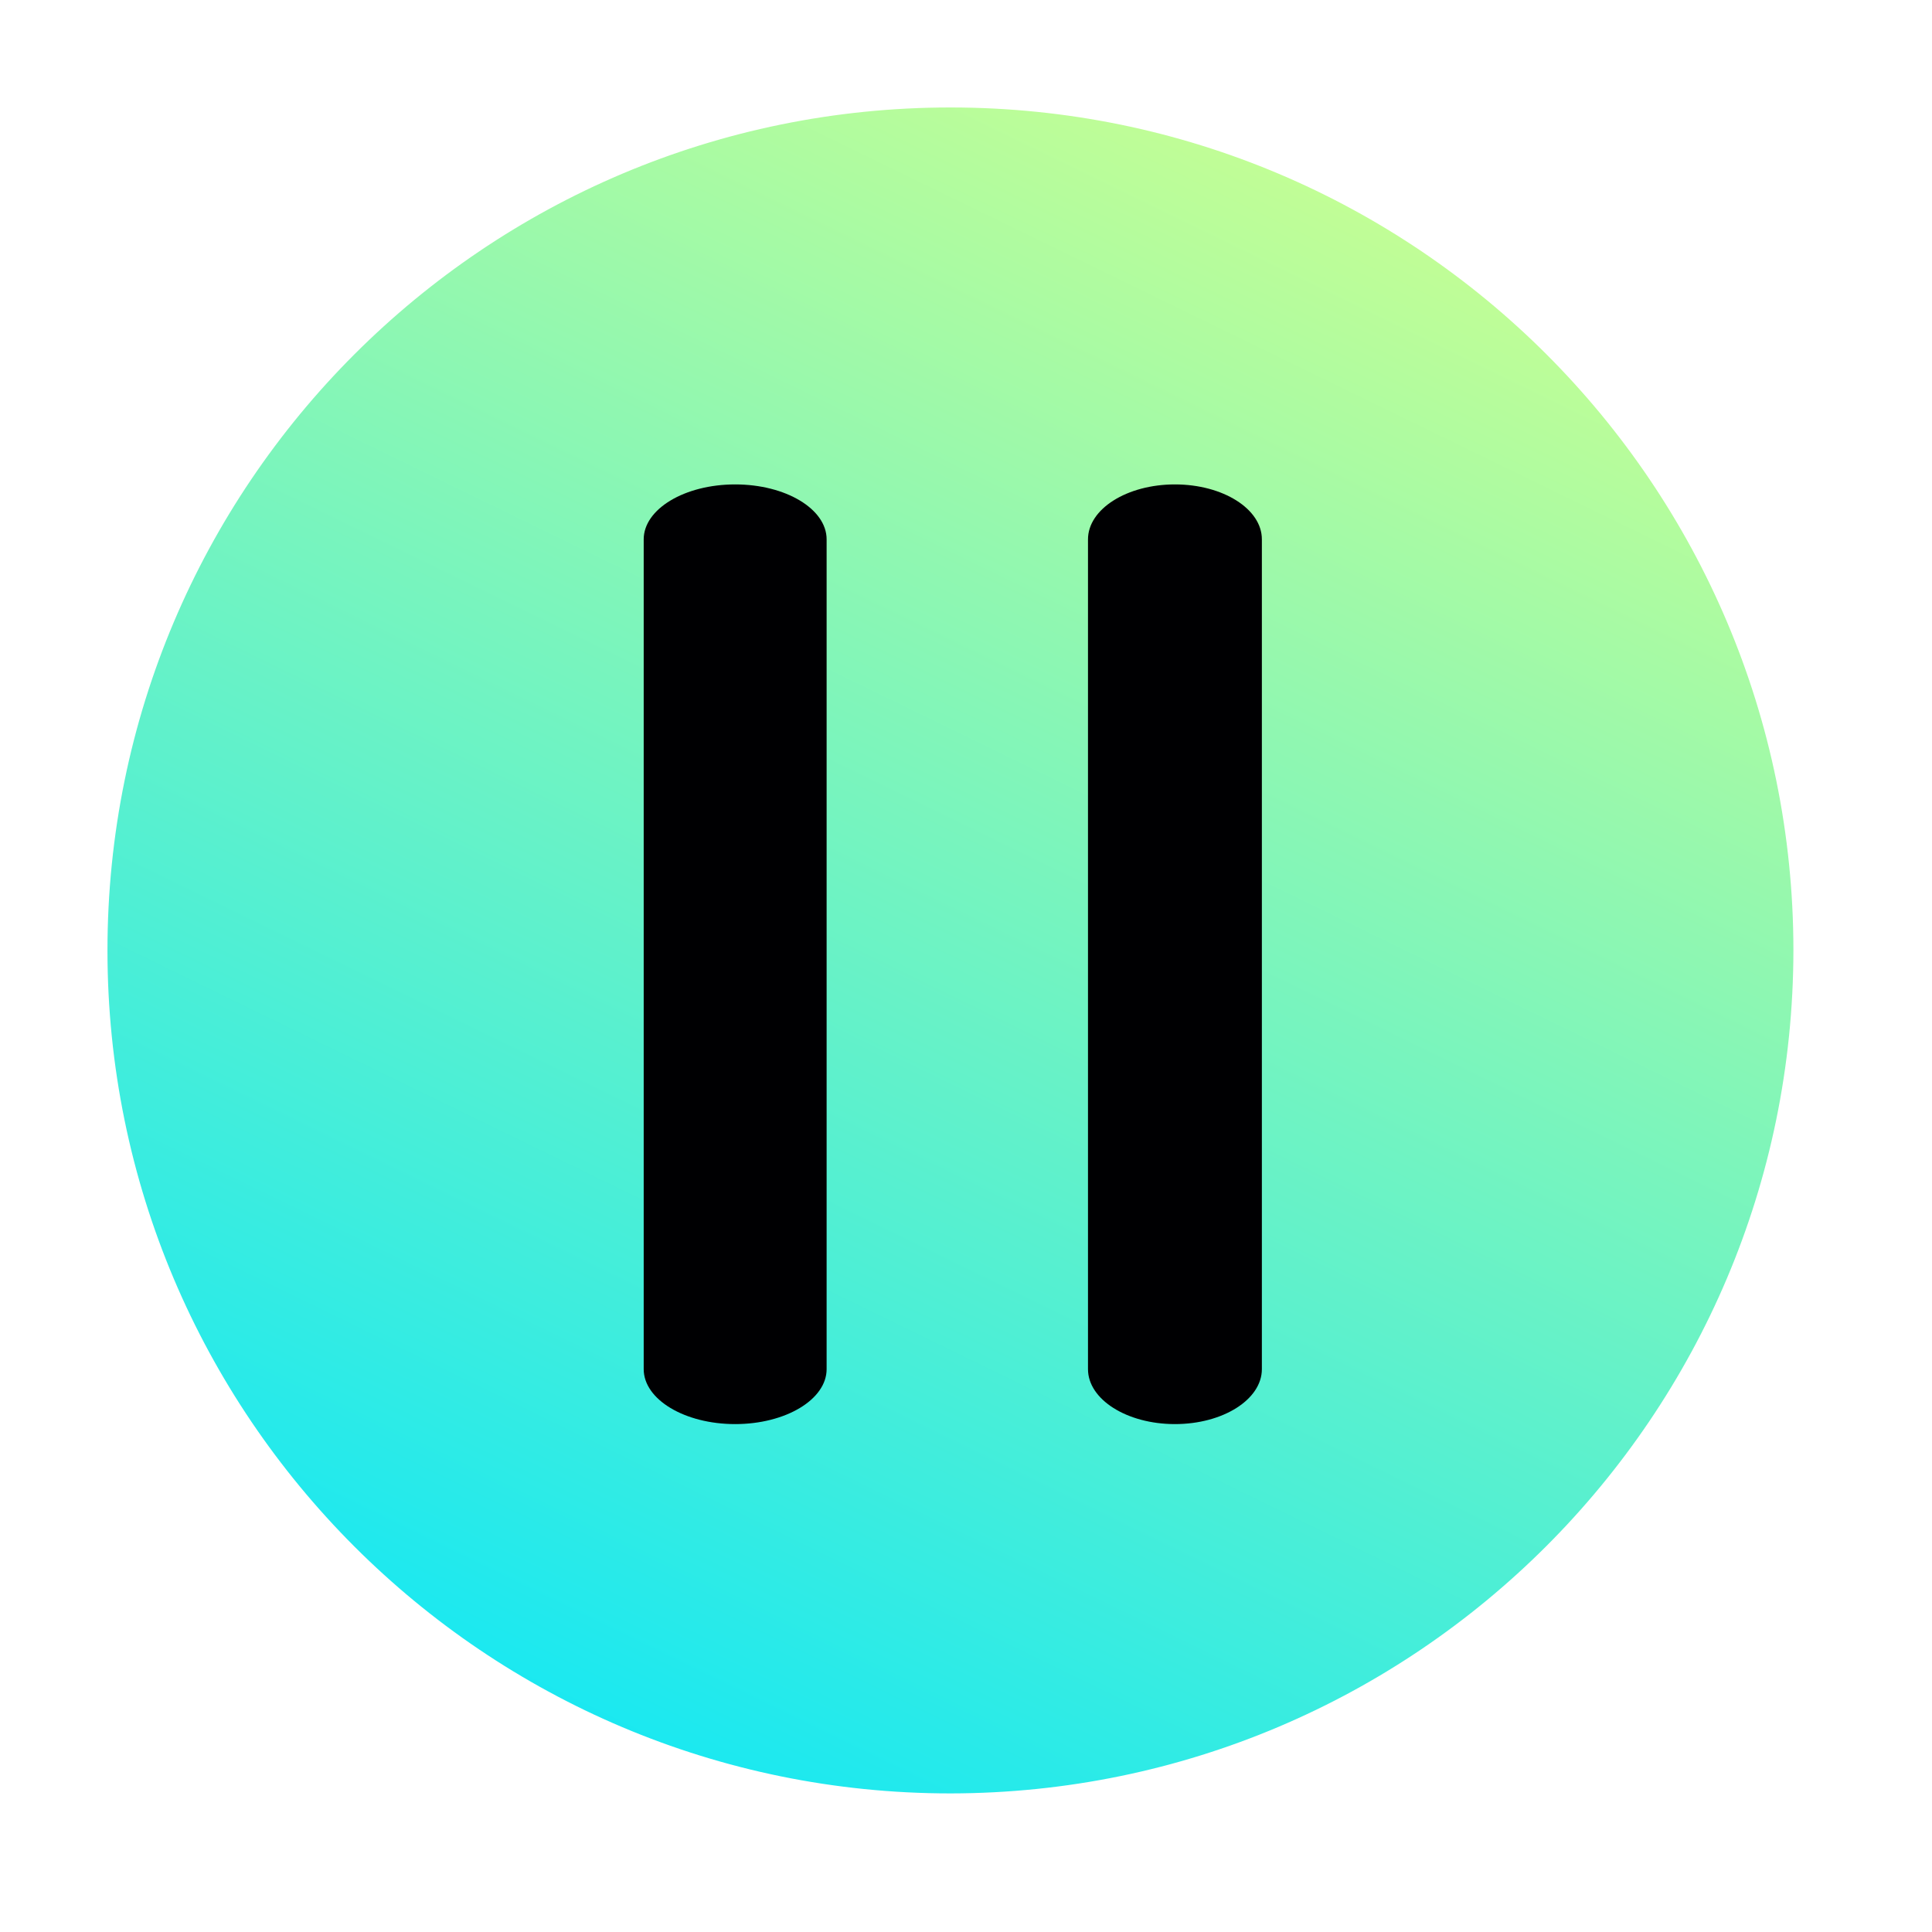
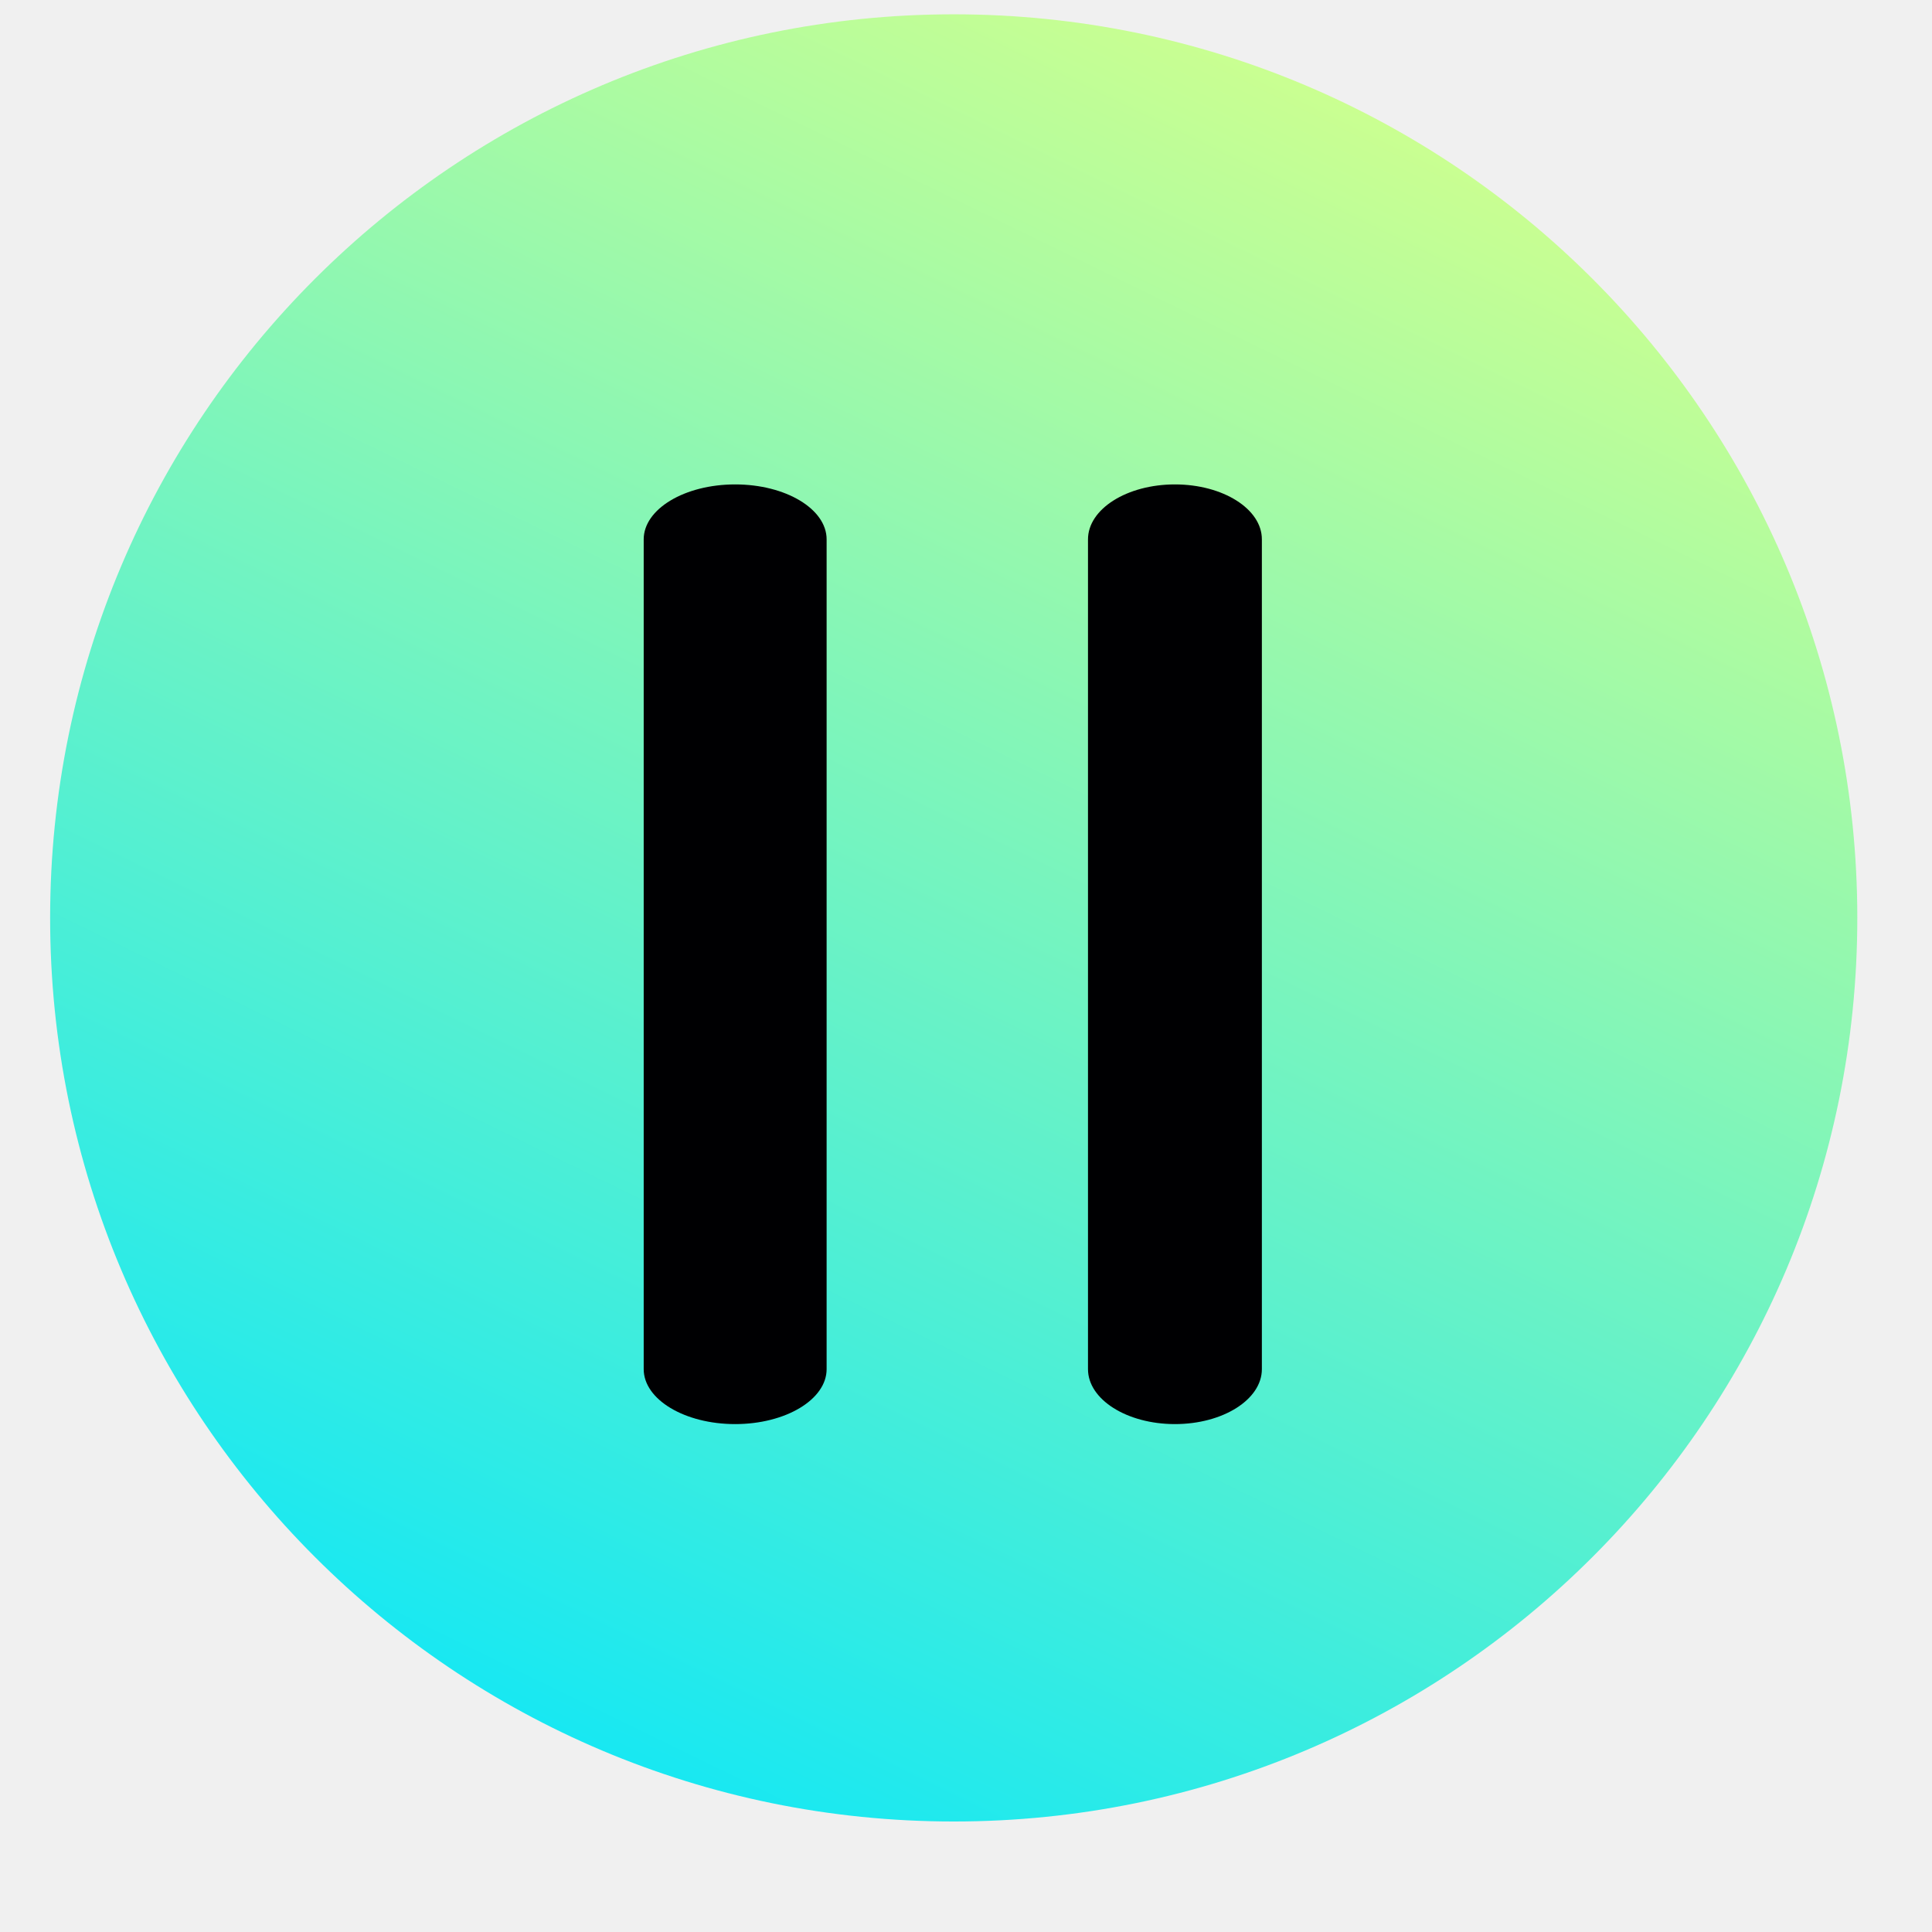
<svg xmlns="http://www.w3.org/2000/svg" width="56" height="56" viewBox="0 0 56 56">
  <defs>
    <linearGradient id="linear-gradient" x1="0.29" y1="1.103" x2="0.792" y2="0.073" gradientUnits="objectBoundingBox">
      <stop offset="0" stop-color="#00e5ff" />
      <stop offset="1" stop-color="#ccff90" />
    </linearGradient>
    <clipPath id="clip-PAUSE">
      <rect width="56" height="56" />
    </clipPath>
  </defs>
  <g id="PAUSE" clip-path="url(#clip-PAUSE)">
-     <rect width="56" height="56" fill="#fff" />
+     <rect width="56" height="56" fill="transparent" />
    <g id="Group_27" data-name="Group 27" transform="translate(2394 985)">
      <g id="Group_8" data-name="Group 8" transform="translate(-2394 -985)">
        <ellipse id="Ellipse_6" data-name="Ellipse 6" cx="26.191" cy="26.191" rx="26.191" ry="26.191" transform="translate(1.453 0.415)" fill="url(#linear-gradient)" />
        <g id="pause-round-button" transform="translate(0 0)">
-           <path id="Path_2041" data-name="Path 2041" d="M27.549,0A27.548,27.548,0,1,0,55.1,27.548,27.58,27.58,0,0,0,27.549,0Zm0,51.983A24.434,24.434,0,1,1,51.983,27.548,24.462,24.462,0,0,1,27.549,51.983Z" fill="#fff" />
+           <path id="Path_2041" data-name="Path 2041" d="M27.549,0A27.548,27.548,0,1,0,55.1,27.548,27.58,27.58,0,0,0,27.549,0Zm0,51.983A24.434,24.434,0,1,1,51.983,27.548,24.462,24.462,0,0,1,27.549,51.983Z" fill="transparent" />
        </g>
      </g>
    </g>
    <g id="Group_26" data-name="Group 26" transform="translate(2468 -78)">
      <g id="Group_9" data-name="Group 9" transform="translate(-2249.736 -1181.736)">
        <ellipse id="Ellipse_6-2" data-name="Ellipse 6" cx="30.944" cy="30.944" rx="30.944" ry="30.944" transform="translate(212.453 1183.227)" fill="url(#linear-gradient)" />
        <g id="pause-round-button-2" data-name="pause-round-button" transform="translate(210.736 1182.736)">
-           <path id="Path_2041-2" data-name="Path 2041" d="M32.549,0A32.548,32.548,0,1,0,65.1,32.548,32.586,32.586,0,0,0,32.549,0Zm0,61.418A28.869,28.869,0,1,1,61.418,32.548,28.9,28.9,0,0,1,32.549,61.418Z" fill="#fff" />
+           <path id="Path_2041-2" data-name="Path 2041" d="M32.549,0A32.548,32.548,0,1,0,65.1,32.548,32.586,32.586,0,0,0,32.549,0Zm0,61.418A28.869,28.869,0,1,1,61.418,32.548,28.9,28.9,0,0,1,32.549,61.418Z" fill="transparent" />
        </g>
      </g>
      <g id="Group_10" data-name="Group 10" transform="translate(-2123.938 -52.599)">
        <path id="Path_2043" data-name="Path 2043" d="M180.184,68.6c-1.8,0-3.268.925-3.268,2.066v31.186c0,1.141,1.463,2.066,3.268,2.066s3.268-.925,3.268-2.066V70.665C183.452,69.524,181.989,68.6,180.184,68.6Z" transform="translate(-54.28)" fill="#000002" />
        <path id="Path_2044" data-name="Path 2044" d="M180.354,68.6c-1.9,0-3.437.925-3.437,2.066v31.186c0,1.141,1.539,2.066,3.438,2.066s3.438-.925,3.438-2.066V70.665C183.791,69.524,182.252,68.6,180.354,68.6Z" transform="translate(-70.978)" fill="#000002" />
      </g>
      <g id="Group_28" data-name="Group 28" transform="translate(-2555.28 23.441)">
        <path id="Path_2043-2" data-name="Path 2043" d="M179.436,68.6c-1.392,0-2.52.713-2.52,1.593V94.244c0,.88,1.128,1.593,2.52,1.593s2.52-.713,2.52-1.593V70.192C181.957,69.312,180.828,68.6,179.436,68.6Z" transform="translate(-58.1)" fill="#000002" />
        <path id="Path_2044-2" data-name="Path 2044" d="M179.567,68.6c-1.464,0-2.651.713-2.651,1.593V94.244c0,.88,1.187,1.593,2.651,1.593s2.651-.713,2.651-1.593V70.192C182.218,69.312,181.032,68.6,179.567,68.6Z" transform="translate(-70.978)" fill="#000002" />
      </g>
    </g>
  </g>
</svg>
